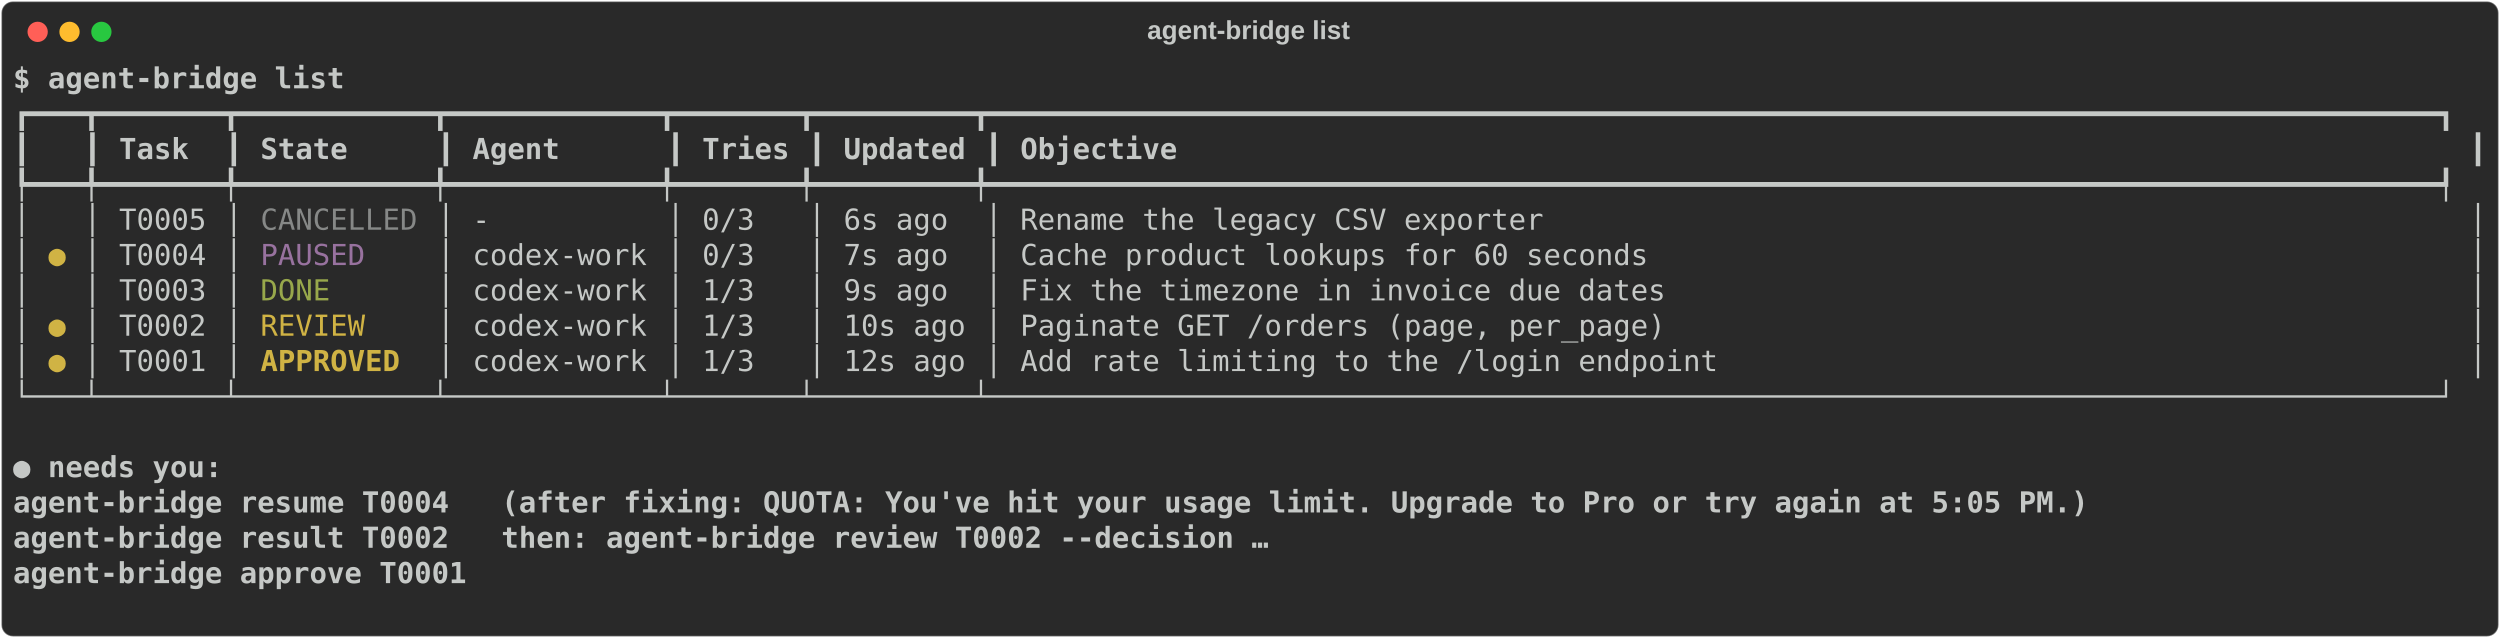
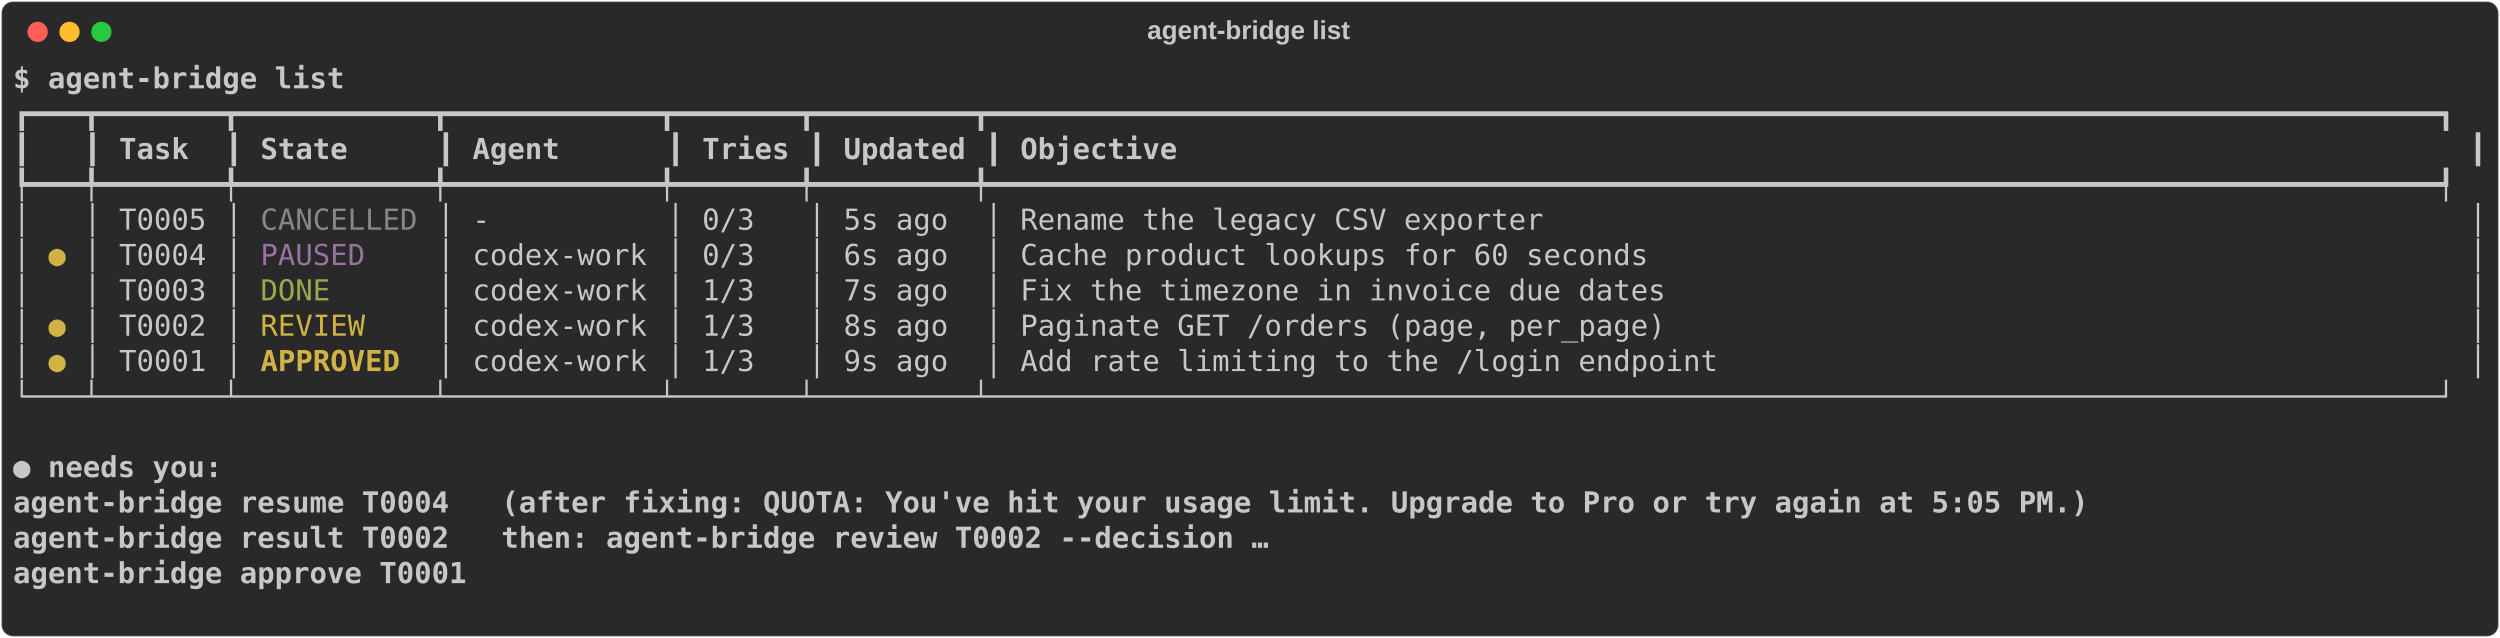
<svg xmlns="http://www.w3.org/2000/svg" class="rich-terminal" viewBox="0 0 1726 440.4">
  <style>

    @font-face {
        font-family: "Fira Code";
        src: local("FiraCode-Regular"),
                url("https://cdnjs.cloudflare.com/ajax/libs/firacode/6.2.0/woff2/FiraCode-Regular.woff2") format("woff2"),
                url("https://cdnjs.cloudflare.com/ajax/libs/firacode/6.2.0/woff/FiraCode-Regular.woff") format("woff");
        font-style: normal;
        font-weight: 400;
    }
    @font-face {
        font-family: "Fira Code";
        src: local("FiraCode-Bold"),
                url("https://cdnjs.cloudflare.com/ajax/libs/firacode/6.2.0/woff2/FiraCode-Bold.woff2") format("woff2"),
                url("https://cdnjs.cloudflare.com/ajax/libs/firacode/6.2.0/woff/FiraCode-Bold.woff") format("woff");
        font-style: bold;
        font-weight: 700;
    }

-     .terminal-2462247750-matrix {
+     .terminal-4027050799-matrix {
        font-family: Fira Code, monospace;
        font-size: 20px;
        line-height: 24.4px;
        font-variant-east-asian: full-width;
    }

-     .terminal-2462247750-title {
+     .terminal-4027050799-title {
        font-size: 18px;
        font-weight: bold;
        font-family: arial;
    }

-     .terminal-2462247750-r1 { fill: #c5c8c6;font-weight: bold }
- .terminal-2462247750-r2 { fill: #c5c8c6 }
- .terminal-2462247750-r3 { fill: #868887 }
- .terminal-2462247750-r4 { fill: #d0b344;font-weight: bold }
- .terminal-2462247750-r5 { fill: #98729f }
- .terminal-2462247750-r6 { fill: #98a84b }
- .terminal-2462247750-r7 { fill: #d0b344 }
+     .terminal-4027050799-r1 { fill: #c5c8c6;font-weight: bold }
+ .terminal-4027050799-r2 { fill: #c5c8c6 }
+ .terminal-4027050799-r3 { fill: #868887 }
+ .terminal-4027050799-r4 { fill: #d0b344;font-weight: bold }
+ .terminal-4027050799-r5 { fill: #98729f }
+ .terminal-4027050799-r6 { fill: #98a84b }
+ .terminal-4027050799-r7 { fill: #d0b344 }
    </style>
  <defs>
-     <clipPath id="terminal-2462247750-clip-terminal">
+     <clipPath id="terminal-4027050799-clip-terminal">
      <rect x="0" y="0" width="1707.0" height="389.4" />
    </clipPath>
-     <clipPath id="terminal-2462247750-line-0">
+     <clipPath id="terminal-4027050799-line-0">
      <rect x="0" y="1.5" width="1708" height="24.65" />
    </clipPath>
-     <clipPath id="terminal-2462247750-line-1">
+     <clipPath id="terminal-4027050799-line-1">
      <rect x="0" y="25.9" width="1708" height="24.65" />
    </clipPath>
-     <clipPath id="terminal-2462247750-line-2">
+     <clipPath id="terminal-4027050799-line-2">
      <rect x="0" y="50.3" width="1708" height="24.65" />
    </clipPath>
-     <clipPath id="terminal-2462247750-line-3">
+     <clipPath id="terminal-4027050799-line-3">
      <rect x="0" y="74.7" width="1708" height="24.65" />
    </clipPath>
-     <clipPath id="terminal-2462247750-line-4">
+     <clipPath id="terminal-4027050799-line-4">
      <rect x="0" y="99.1" width="1708" height="24.65" />
    </clipPath>
-     <clipPath id="terminal-2462247750-line-5">
+     <clipPath id="terminal-4027050799-line-5">
      <rect x="0" y="123.5" width="1708" height="24.65" />
    </clipPath>
-     <clipPath id="terminal-2462247750-line-6">
+     <clipPath id="terminal-4027050799-line-6">
      <rect x="0" y="147.9" width="1708" height="24.65" />
    </clipPath>
-     <clipPath id="terminal-2462247750-line-7">
+     <clipPath id="terminal-4027050799-line-7">
      <rect x="0" y="172.3" width="1708" height="24.65" />
    </clipPath>
-     <clipPath id="terminal-2462247750-line-8">
+     <clipPath id="terminal-4027050799-line-8">
      <rect x="0" y="196.7" width="1708" height="24.65" />
    </clipPath>
-     <clipPath id="terminal-2462247750-line-9">
+     <clipPath id="terminal-4027050799-line-9">
      <rect x="0" y="221.1" width="1708" height="24.65" />
    </clipPath>
-     <clipPath id="terminal-2462247750-line-10">
+     <clipPath id="terminal-4027050799-line-10">
      <rect x="0" y="245.5" width="1708" height="24.65" />
    </clipPath>
-     <clipPath id="terminal-2462247750-line-11">
+     <clipPath id="terminal-4027050799-line-11">
      <rect x="0" y="269.9" width="1708" height="24.65" />
    </clipPath>
-     <clipPath id="terminal-2462247750-line-12">
+     <clipPath id="terminal-4027050799-line-12">
      <rect x="0" y="294.3" width="1708" height="24.65" />
    </clipPath>
-     <clipPath id="terminal-2462247750-line-13">
+     <clipPath id="terminal-4027050799-line-13">
      <rect x="0" y="318.7" width="1708" height="24.65" />
    </clipPath>
-     <clipPath id="terminal-2462247750-line-14">
+     <clipPath id="terminal-4027050799-line-14">
      <rect x="0" y="343.1" width="1708" height="24.65" />
    </clipPath>
  </defs>
  <rect fill="#292929" stroke="rgba(255,255,255,0.35)" stroke-width="1" x="1" y="1" width="1724" height="438.4" rx="8" />
-   <text class="terminal-2462247750-title" fill="#c5c8c6" text-anchor="middle" x="862" y="27">agent-bridge list</text>
+   <text class="terminal-4027050799-title" fill="#c5c8c6" text-anchor="middle" x="862" y="27">agent-bridge list</text>
  <g transform="translate(26,22)">
    <circle cx="0" cy="0" r="7" fill="#ff5f57" />
    <circle cx="22" cy="0" r="7" fill="#febc2e" />
    <circle cx="44" cy="0" r="7" fill="#28c840" />
  </g>
-   <g transform="translate(9, 41)" clip-path="url(#terminal-2462247750-clip-terminal)">
-     <g class="terminal-2462247750-matrix">
-       <text class="terminal-2462247750-r1" x="0" y="20" textLength="231.8" clip-path="url(#terminal-2462247750-line-0)">$ agent-bridge list</text>
-       <text class="terminal-2462247750-r2" x="1708" y="20" textLength="12.2" clip-path="url(#terminal-2462247750-line-0)">
- </text>
-       <text class="terminal-2462247750-r2" x="0" y="44.4" textLength="1708" clip-path="url(#terminal-2462247750-line-1)">┏━━━┳━━━━━━━┳━━━━━━━━━━━┳━━━━━━━━━━━━┳━━━━━━━┳━━━━━━━━━┳━━━━━━━━━━━━━━━━━━━━━━━━━━━━━━━━━━━━━━━━━━━━━━━━━━━━━━━━━━━━━━━━━━━━━━━━━━━━━━━━━━━┓</text>
-       <text class="terminal-2462247750-r2" x="1708" y="44.4" textLength="12.2" clip-path="url(#terminal-2462247750-line-1)">
- </text>
-       <text class="terminal-2462247750-r2" x="0" y="68.8" textLength="12.2" clip-path="url(#terminal-2462247750-line-2)">┃</text>
-       <text class="terminal-2462247750-r2" x="48.8" y="68.8" textLength="12.2" clip-path="url(#terminal-2462247750-line-2)">┃</text>
-       <text class="terminal-2462247750-r1" x="73.2" y="68.8" textLength="61" clip-path="url(#terminal-2462247750-line-2)">Task </text>
-       <text class="terminal-2462247750-r2" x="146.4" y="68.8" textLength="12.2" clip-path="url(#terminal-2462247750-line-2)">┃</text>
-       <text class="terminal-2462247750-r1" x="170.8" y="68.8" textLength="109.8" clip-path="url(#terminal-2462247750-line-2)">State    </text>
-       <text class="terminal-2462247750-r2" x="292.8" y="68.8" textLength="12.2" clip-path="url(#terminal-2462247750-line-2)">┃</text>
-       <text class="terminal-2462247750-r1" x="317.2" y="68.8" textLength="122" clip-path="url(#terminal-2462247750-line-2)">Agent     </text>
-       <text class="terminal-2462247750-r2" x="451.4" y="68.8" textLength="12.2" clip-path="url(#terminal-2462247750-line-2)">┃</text>
-       <text class="terminal-2462247750-r1" x="475.8" y="68.8" textLength="61" clip-path="url(#terminal-2462247750-line-2)">Tries</text>
-       <text class="terminal-2462247750-r2" x="549" y="68.8" textLength="12.2" clip-path="url(#terminal-2462247750-line-2)">┃</text>
-       <text class="terminal-2462247750-r1" x="573.4" y="68.8" textLength="85.4" clip-path="url(#terminal-2462247750-line-2)">Updated</text>
-       <text class="terminal-2462247750-r2" x="671" y="68.8" textLength="12.2" clip-path="url(#terminal-2462247750-line-2)">┃</text>
-       <text class="terminal-2462247750-r1" x="695.4" y="68.8" textLength="988.2" clip-path="url(#terminal-2462247750-line-2)">Objective                                                                        </text>
-       <text class="terminal-2462247750-r2" x="1695.8" y="68.8" textLength="12.2" clip-path="url(#terminal-2462247750-line-2)">┃</text>
-       <text class="terminal-2462247750-r2" x="1708" y="68.8" textLength="12.2" clip-path="url(#terminal-2462247750-line-2)">
- </text>
-       <text class="terminal-2462247750-r2" x="0" y="93.2" textLength="1708" clip-path="url(#terminal-2462247750-line-3)">┡━━━╇━━━━━━━╇━━━━━━━━━━━╇━━━━━━━━━━━━╇━━━━━━━╇━━━━━━━━━╇━━━━━━━━━━━━━━━━━━━━━━━━━━━━━━━━━━━━━━━━━━━━━━━━━━━━━━━━━━━━━━━━━━━━━━━━━━━━━━━━━━━┩</text>
-       <text class="terminal-2462247750-r2" x="1708" y="93.2" textLength="12.2" clip-path="url(#terminal-2462247750-line-3)">
- </text>
-       <text class="terminal-2462247750-r2" x="0" y="117.6" textLength="12.2" clip-path="url(#terminal-2462247750-line-4)">│</text>
-       <text class="terminal-2462247750-r2" x="48.8" y="117.6" textLength="12.2" clip-path="url(#terminal-2462247750-line-4)">│</text>
-       <text class="terminal-2462247750-r2" x="73.2" y="117.6" textLength="61" clip-path="url(#terminal-2462247750-line-4)">T0005</text>
-       <text class="terminal-2462247750-r2" x="146.4" y="117.6" textLength="12.2" clip-path="url(#terminal-2462247750-line-4)">│</text>
-       <text class="terminal-2462247750-r3" x="170.8" y="117.6" textLength="109.8" clip-path="url(#terminal-2462247750-line-4)">CANCELLED</text>
-       <text class="terminal-2462247750-r2" x="292.8" y="117.6" textLength="12.2" clip-path="url(#terminal-2462247750-line-4)">│</text>
-       <text class="terminal-2462247750-r2" x="317.2" y="117.6" textLength="122" clip-path="url(#terminal-2462247750-line-4)">-         </text>
-       <text class="terminal-2462247750-r2" x="451.4" y="117.6" textLength="12.2" clip-path="url(#terminal-2462247750-line-4)">│</text>
-       <text class="terminal-2462247750-r2" x="475.8" y="117.6" textLength="61" clip-path="url(#terminal-2462247750-line-4)">0/3  </text>
-       <text class="terminal-2462247750-r2" x="549" y="117.6" textLength="12.2" clip-path="url(#terminal-2462247750-line-4)">│</text>
-       <text class="terminal-2462247750-r2" x="573.4" y="117.6" textLength="85.4" clip-path="url(#terminal-2462247750-line-4)">6s ago </text>
-       <text class="terminal-2462247750-r2" x="671" y="117.6" textLength="12.2" clip-path="url(#terminal-2462247750-line-4)">│</text>
-       <text class="terminal-2462247750-r2" x="695.4" y="117.6" textLength="988.2" clip-path="url(#terminal-2462247750-line-4)">Rename the legacy CSV exporter                                                   </text>
-       <text class="terminal-2462247750-r2" x="1695.8" y="117.6" textLength="12.2" clip-path="url(#terminal-2462247750-line-4)">│</text>
-       <text class="terminal-2462247750-r2" x="1708" y="117.6" textLength="12.2" clip-path="url(#terminal-2462247750-line-4)">
- </text>
-       <text class="terminal-2462247750-r2" x="0" y="142" textLength="12.2" clip-path="url(#terminal-2462247750-line-5)">│</text>
-       <text class="terminal-2462247750-r4" x="24.4" y="142" textLength="12.2" clip-path="url(#terminal-2462247750-line-5)">●</text>
-       <text class="terminal-2462247750-r2" x="48.8" y="142" textLength="12.2" clip-path="url(#terminal-2462247750-line-5)">│</text>
-       <text class="terminal-2462247750-r2" x="73.2" y="142" textLength="61" clip-path="url(#terminal-2462247750-line-5)">T0004</text>
-       <text class="terminal-2462247750-r2" x="146.4" y="142" textLength="12.2" clip-path="url(#terminal-2462247750-line-5)">│</text>
-       <text class="terminal-2462247750-r5" x="170.8" y="142" textLength="109.8" clip-path="url(#terminal-2462247750-line-5)">PAUSED   </text>
-       <text class="terminal-2462247750-r2" x="292.8" y="142" textLength="12.2" clip-path="url(#terminal-2462247750-line-5)">│</text>
-       <text class="terminal-2462247750-r2" x="317.2" y="142" textLength="122" clip-path="url(#terminal-2462247750-line-5)">codex-work</text>
-       <text class="terminal-2462247750-r2" x="451.4" y="142" textLength="12.2" clip-path="url(#terminal-2462247750-line-5)">│</text>
-       <text class="terminal-2462247750-r2" x="475.8" y="142" textLength="61" clip-path="url(#terminal-2462247750-line-5)">0/3  </text>
-       <text class="terminal-2462247750-r2" x="549" y="142" textLength="12.2" clip-path="url(#terminal-2462247750-line-5)">│</text>
-       <text class="terminal-2462247750-r2" x="573.4" y="142" textLength="85.4" clip-path="url(#terminal-2462247750-line-5)">7s ago </text>
-       <text class="terminal-2462247750-r2" x="671" y="142" textLength="12.2" clip-path="url(#terminal-2462247750-line-5)">│</text>
-       <text class="terminal-2462247750-r2" x="695.4" y="142" textLength="988.2" clip-path="url(#terminal-2462247750-line-5)">Cache product lookups for 60 seconds                                             </text>
-       <text class="terminal-2462247750-r2" x="1695.8" y="142" textLength="12.2" clip-path="url(#terminal-2462247750-line-5)">│</text>
-       <text class="terminal-2462247750-r2" x="1708" y="142" textLength="12.2" clip-path="url(#terminal-2462247750-line-5)">
- </text>
-       <text class="terminal-2462247750-r2" x="0" y="166.4" textLength="12.2" clip-path="url(#terminal-2462247750-line-6)">│</text>
-       <text class="terminal-2462247750-r2" x="48.8" y="166.4" textLength="12.2" clip-path="url(#terminal-2462247750-line-6)">│</text>
-       <text class="terminal-2462247750-r2" x="73.2" y="166.4" textLength="61" clip-path="url(#terminal-2462247750-line-6)">T0003</text>
-       <text class="terminal-2462247750-r2" x="146.4" y="166.4" textLength="12.2" clip-path="url(#terminal-2462247750-line-6)">│</text>
-       <text class="terminal-2462247750-r6" x="170.8" y="166.4" textLength="109.8" clip-path="url(#terminal-2462247750-line-6)">DONE     </text>
-       <text class="terminal-2462247750-r2" x="292.8" y="166.4" textLength="12.2" clip-path="url(#terminal-2462247750-line-6)">│</text>
-       <text class="terminal-2462247750-r2" x="317.2" y="166.4" textLength="122" clip-path="url(#terminal-2462247750-line-6)">codex-work</text>
-       <text class="terminal-2462247750-r2" x="451.4" y="166.4" textLength="12.2" clip-path="url(#terminal-2462247750-line-6)">│</text>
-       <text class="terminal-2462247750-r2" x="475.8" y="166.4" textLength="61" clip-path="url(#terminal-2462247750-line-6)">1/3  </text>
-       <text class="terminal-2462247750-r2" x="549" y="166.4" textLength="12.2" clip-path="url(#terminal-2462247750-line-6)">│</text>
-       <text class="terminal-2462247750-r2" x="573.4" y="166.4" textLength="85.4" clip-path="url(#terminal-2462247750-line-6)">9s ago </text>
-       <text class="terminal-2462247750-r2" x="671" y="166.4" textLength="12.2" clip-path="url(#terminal-2462247750-line-6)">│</text>
-       <text class="terminal-2462247750-r2" x="695.4" y="166.4" textLength="988.2" clip-path="url(#terminal-2462247750-line-6)">Fix the timezone in invoice due dates                                            </text>
-       <text class="terminal-2462247750-r2" x="1695.8" y="166.4" textLength="12.2" clip-path="url(#terminal-2462247750-line-6)">│</text>
-       <text class="terminal-2462247750-r2" x="1708" y="166.4" textLength="12.2" clip-path="url(#terminal-2462247750-line-6)">
- </text>
-       <text class="terminal-2462247750-r2" x="0" y="190.8" textLength="12.2" clip-path="url(#terminal-2462247750-line-7)">│</text>
-       <text class="terminal-2462247750-r4" x="24.4" y="190.8" textLength="12.2" clip-path="url(#terminal-2462247750-line-7)">●</text>
-       <text class="terminal-2462247750-r2" x="48.8" y="190.8" textLength="12.2" clip-path="url(#terminal-2462247750-line-7)">│</text>
-       <text class="terminal-2462247750-r2" x="73.2" y="190.8" textLength="61" clip-path="url(#terminal-2462247750-line-7)">T0002</text>
-       <text class="terminal-2462247750-r2" x="146.4" y="190.8" textLength="12.2" clip-path="url(#terminal-2462247750-line-7)">│</text>
-       <text class="terminal-2462247750-r7" x="170.8" y="190.8" textLength="109.8" clip-path="url(#terminal-2462247750-line-7)">REVIEW   </text>
-       <text class="terminal-2462247750-r2" x="292.8" y="190.8" textLength="12.2" clip-path="url(#terminal-2462247750-line-7)">│</text>
-       <text class="terminal-2462247750-r2" x="317.2" y="190.8" textLength="122" clip-path="url(#terminal-2462247750-line-7)">codex-work</text>
-       <text class="terminal-2462247750-r2" x="451.4" y="190.8" textLength="12.2" clip-path="url(#terminal-2462247750-line-7)">│</text>
-       <text class="terminal-2462247750-r2" x="475.8" y="190.8" textLength="61" clip-path="url(#terminal-2462247750-line-7)">1/3  </text>
-       <text class="terminal-2462247750-r2" x="549" y="190.8" textLength="12.2" clip-path="url(#terminal-2462247750-line-7)">│</text>
-       <text class="terminal-2462247750-r2" x="573.4" y="190.8" textLength="85.4" clip-path="url(#terminal-2462247750-line-7)">10s ago</text>
-       <text class="terminal-2462247750-r2" x="671" y="190.8" textLength="12.2" clip-path="url(#terminal-2462247750-line-7)">│</text>
-       <text class="terminal-2462247750-r2" x="695.4" y="190.8" textLength="988.2" clip-path="url(#terminal-2462247750-line-7)">Paginate GET /orders (page, per_page)                                            </text>
-       <text class="terminal-2462247750-r2" x="1695.8" y="190.8" textLength="12.2" clip-path="url(#terminal-2462247750-line-7)">│</text>
-       <text class="terminal-2462247750-r2" x="1708" y="190.8" textLength="12.2" clip-path="url(#terminal-2462247750-line-7)">
- </text>
-       <text class="terminal-2462247750-r2" x="0" y="215.2" textLength="12.2" clip-path="url(#terminal-2462247750-line-8)">│</text>
-       <text class="terminal-2462247750-r4" x="24.4" y="215.2" textLength="12.2" clip-path="url(#terminal-2462247750-line-8)">●</text>
-       <text class="terminal-2462247750-r2" x="48.8" y="215.2" textLength="12.2" clip-path="url(#terminal-2462247750-line-8)">│</text>
-       <text class="terminal-2462247750-r2" x="73.2" y="215.2" textLength="61" clip-path="url(#terminal-2462247750-line-8)">T0001</text>
-       <text class="terminal-2462247750-r2" x="146.4" y="215.2" textLength="12.2" clip-path="url(#terminal-2462247750-line-8)">│</text>
-       <text class="terminal-2462247750-r4" x="170.8" y="215.2" textLength="109.8" clip-path="url(#terminal-2462247750-line-8)">APPROVED </text>
-       <text class="terminal-2462247750-r2" x="292.8" y="215.2" textLength="12.2" clip-path="url(#terminal-2462247750-line-8)">│</text>
-       <text class="terminal-2462247750-r2" x="317.2" y="215.2" textLength="122" clip-path="url(#terminal-2462247750-line-8)">codex-work</text>
-       <text class="terminal-2462247750-r2" x="451.4" y="215.2" textLength="12.2" clip-path="url(#terminal-2462247750-line-8)">│</text>
-       <text class="terminal-2462247750-r2" x="475.8" y="215.2" textLength="61" clip-path="url(#terminal-2462247750-line-8)">1/3  </text>
-       <text class="terminal-2462247750-r2" x="549" y="215.2" textLength="12.2" clip-path="url(#terminal-2462247750-line-8)">│</text>
-       <text class="terminal-2462247750-r2" x="573.4" y="215.2" textLength="85.4" clip-path="url(#terminal-2462247750-line-8)">12s ago</text>
-       <text class="terminal-2462247750-r2" x="671" y="215.2" textLength="12.2" clip-path="url(#terminal-2462247750-line-8)">│</text>
-       <text class="terminal-2462247750-r2" x="695.4" y="215.2" textLength="988.2" clip-path="url(#terminal-2462247750-line-8)">Add rate limiting to the /login endpoint                                         </text>
-       <text class="terminal-2462247750-r2" x="1695.8" y="215.2" textLength="12.2" clip-path="url(#terminal-2462247750-line-8)">│</text>
-       <text class="terminal-2462247750-r2" x="1708" y="215.2" textLength="12.2" clip-path="url(#terminal-2462247750-line-8)">
- </text>
-       <text class="terminal-2462247750-r2" x="0" y="239.6" textLength="1708" clip-path="url(#terminal-2462247750-line-9)">└───┴───────┴───────────┴────────────┴───────┴─────────┴───────────────────────────────────────────────────────────────────────────────────┘</text>
-       <text class="terminal-2462247750-r2" x="1708" y="239.6" textLength="12.2" clip-path="url(#terminal-2462247750-line-9)">
- </text>
-       <text class="terminal-2462247750-r2" x="1708" y="264" textLength="12.2" clip-path="url(#terminal-2462247750-line-10)">
- </text>
-       <text class="terminal-2462247750-r1" x="0" y="288.4" textLength="146.4" clip-path="url(#terminal-2462247750-line-11)">● needs you:</text>
-       <text class="terminal-2462247750-r2" x="1708" y="288.4" textLength="12.2" clip-path="url(#terminal-2462247750-line-11)">
- </text>
-       <text class="terminal-2462247750-r1" x="0" y="312.8" textLength="1476.2" clip-path="url(#terminal-2462247750-line-12)">  agent-bridge resume T0004   (after fixing: QUOTA: You've hit your usage limit. Upgrade to Pro or try again at 5:05 PM.)</text>
-       <text class="terminal-2462247750-r2" x="1708" y="312.8" textLength="12.2" clip-path="url(#terminal-2462247750-line-12)">
- </text>
-       <text class="terminal-2462247750-r1" x="0" y="337.2" textLength="902.8" clip-path="url(#terminal-2462247750-line-13)">  agent-bridge result T0002   then: agent-bridge review T0002 --decision …</text>
-       <text class="terminal-2462247750-r2" x="1708" y="337.2" textLength="12.2" clip-path="url(#terminal-2462247750-line-13)">
- </text>
-       <text class="terminal-2462247750-r1" x="0" y="361.6" textLength="341.6" clip-path="url(#terminal-2462247750-line-14)">  agent-bridge approve T0001</text>
-       <text class="terminal-2462247750-r2" x="1708" y="361.6" textLength="12.2" clip-path="url(#terminal-2462247750-line-14)">
- </text>
-       <text class="terminal-2462247750-r2" x="1708" y="386" textLength="12.2" clip-path="url(#terminal-2462247750-line-15)">
+   <g transform="translate(9, 41)" clip-path="url(#terminal-4027050799-clip-terminal)">
+     <g class="terminal-4027050799-matrix">
+       <text class="terminal-4027050799-r1" x="0" y="20" textLength="231.8" clip-path="url(#terminal-4027050799-line-0)">$ agent-bridge list</text>
+       <text class="terminal-4027050799-r2" x="1708" y="20" textLength="12.2" clip-path="url(#terminal-4027050799-line-0)">
+ </text>
+       <text class="terminal-4027050799-r2" x="0" y="44.4" textLength="1708" clip-path="url(#terminal-4027050799-line-1)">┏━━━┳━━━━━━━┳━━━━━━━━━━━┳━━━━━━━━━━━━┳━━━━━━━┳━━━━━━━━━┳━━━━━━━━━━━━━━━━━━━━━━━━━━━━━━━━━━━━━━━━━━━━━━━━━━━━━━━━━━━━━━━━━━━━━━━━━━━━━━━━━━━┓</text>
+       <text class="terminal-4027050799-r2" x="1708" y="44.4" textLength="12.2" clip-path="url(#terminal-4027050799-line-1)">
+ </text>
+       <text class="terminal-4027050799-r2" x="0" y="68.8" textLength="12.2" clip-path="url(#terminal-4027050799-line-2)">┃</text>
+       <text class="terminal-4027050799-r2" x="48.8" y="68.8" textLength="12.2" clip-path="url(#terminal-4027050799-line-2)">┃</text>
+       <text class="terminal-4027050799-r1" x="73.2" y="68.8" textLength="61" clip-path="url(#terminal-4027050799-line-2)">Task </text>
+       <text class="terminal-4027050799-r2" x="146.4" y="68.8" textLength="12.2" clip-path="url(#terminal-4027050799-line-2)">┃</text>
+       <text class="terminal-4027050799-r1" x="170.8" y="68.8" textLength="109.8" clip-path="url(#terminal-4027050799-line-2)">State    </text>
+       <text class="terminal-4027050799-r2" x="292.8" y="68.8" textLength="12.2" clip-path="url(#terminal-4027050799-line-2)">┃</text>
+       <text class="terminal-4027050799-r1" x="317.2" y="68.8" textLength="122" clip-path="url(#terminal-4027050799-line-2)">Agent     </text>
+       <text class="terminal-4027050799-r2" x="451.4" y="68.8" textLength="12.2" clip-path="url(#terminal-4027050799-line-2)">┃</text>
+       <text class="terminal-4027050799-r1" x="475.8" y="68.8" textLength="61" clip-path="url(#terminal-4027050799-line-2)">Tries</text>
+       <text class="terminal-4027050799-r2" x="549" y="68.8" textLength="12.2" clip-path="url(#terminal-4027050799-line-2)">┃</text>
+       <text class="terminal-4027050799-r1" x="573.4" y="68.8" textLength="85.4" clip-path="url(#terminal-4027050799-line-2)">Updated</text>
+       <text class="terminal-4027050799-r2" x="671" y="68.8" textLength="12.2" clip-path="url(#terminal-4027050799-line-2)">┃</text>
+       <text class="terminal-4027050799-r1" x="695.4" y="68.8" textLength="988.2" clip-path="url(#terminal-4027050799-line-2)">Objective                                                                        </text>
+       <text class="terminal-4027050799-r2" x="1695.8" y="68.8" textLength="12.2" clip-path="url(#terminal-4027050799-line-2)">┃</text>
+       <text class="terminal-4027050799-r2" x="1708" y="68.8" textLength="12.2" clip-path="url(#terminal-4027050799-line-2)">
+ </text>
+       <text class="terminal-4027050799-r2" x="0" y="93.2" textLength="1708" clip-path="url(#terminal-4027050799-line-3)">┡━━━╇━━━━━━━╇━━━━━━━━━━━╇━━━━━━━━━━━━╇━━━━━━━╇━━━━━━━━━╇━━━━━━━━━━━━━━━━━━━━━━━━━━━━━━━━━━━━━━━━━━━━━━━━━━━━━━━━━━━━━━━━━━━━━━━━━━━━━━━━━━━┩</text>
+       <text class="terminal-4027050799-r2" x="1708" y="93.2" textLength="12.2" clip-path="url(#terminal-4027050799-line-3)">
+ </text>
+       <text class="terminal-4027050799-r2" x="0" y="117.6" textLength="12.2" clip-path="url(#terminal-4027050799-line-4)">│</text>
+       <text class="terminal-4027050799-r2" x="48.8" y="117.6" textLength="12.2" clip-path="url(#terminal-4027050799-line-4)">│</text>
+       <text class="terminal-4027050799-r2" x="73.2" y="117.6" textLength="61" clip-path="url(#terminal-4027050799-line-4)">T0005</text>
+       <text class="terminal-4027050799-r2" x="146.4" y="117.6" textLength="12.2" clip-path="url(#terminal-4027050799-line-4)">│</text>
+       <text class="terminal-4027050799-r3" x="170.8" y="117.6" textLength="109.8" clip-path="url(#terminal-4027050799-line-4)">CANCELLED</text>
+       <text class="terminal-4027050799-r2" x="292.8" y="117.6" textLength="12.2" clip-path="url(#terminal-4027050799-line-4)">│</text>
+       <text class="terminal-4027050799-r2" x="317.2" y="117.6" textLength="122" clip-path="url(#terminal-4027050799-line-4)">-         </text>
+       <text class="terminal-4027050799-r2" x="451.4" y="117.6" textLength="12.2" clip-path="url(#terminal-4027050799-line-4)">│</text>
+       <text class="terminal-4027050799-r2" x="475.8" y="117.6" textLength="61" clip-path="url(#terminal-4027050799-line-4)">0/3  </text>
+       <text class="terminal-4027050799-r2" x="549" y="117.6" textLength="12.2" clip-path="url(#terminal-4027050799-line-4)">│</text>
+       <text class="terminal-4027050799-r2" x="573.4" y="117.6" textLength="85.4" clip-path="url(#terminal-4027050799-line-4)">5s ago </text>
+       <text class="terminal-4027050799-r2" x="671" y="117.6" textLength="12.2" clip-path="url(#terminal-4027050799-line-4)">│</text>
+       <text class="terminal-4027050799-r2" x="695.4" y="117.6" textLength="988.2" clip-path="url(#terminal-4027050799-line-4)">Rename the legacy CSV exporter                                                   </text>
+       <text class="terminal-4027050799-r2" x="1695.8" y="117.6" textLength="12.2" clip-path="url(#terminal-4027050799-line-4)">│</text>
+       <text class="terminal-4027050799-r2" x="1708" y="117.6" textLength="12.2" clip-path="url(#terminal-4027050799-line-4)">
+ </text>
+       <text class="terminal-4027050799-r2" x="0" y="142" textLength="12.2" clip-path="url(#terminal-4027050799-line-5)">│</text>
+       <text class="terminal-4027050799-r4" x="24.4" y="142" textLength="12.2" clip-path="url(#terminal-4027050799-line-5)">●</text>
+       <text class="terminal-4027050799-r2" x="48.8" y="142" textLength="12.2" clip-path="url(#terminal-4027050799-line-5)">│</text>
+       <text class="terminal-4027050799-r2" x="73.2" y="142" textLength="61" clip-path="url(#terminal-4027050799-line-5)">T0004</text>
+       <text class="terminal-4027050799-r2" x="146.4" y="142" textLength="12.2" clip-path="url(#terminal-4027050799-line-5)">│</text>
+       <text class="terminal-4027050799-r5" x="170.8" y="142" textLength="109.8" clip-path="url(#terminal-4027050799-line-5)">PAUSED   </text>
+       <text class="terminal-4027050799-r2" x="292.8" y="142" textLength="12.2" clip-path="url(#terminal-4027050799-line-5)">│</text>
+       <text class="terminal-4027050799-r2" x="317.2" y="142" textLength="122" clip-path="url(#terminal-4027050799-line-5)">codex-work</text>
+       <text class="terminal-4027050799-r2" x="451.4" y="142" textLength="12.2" clip-path="url(#terminal-4027050799-line-5)">│</text>
+       <text class="terminal-4027050799-r2" x="475.8" y="142" textLength="61" clip-path="url(#terminal-4027050799-line-5)">0/3  </text>
+       <text class="terminal-4027050799-r2" x="549" y="142" textLength="12.2" clip-path="url(#terminal-4027050799-line-5)">│</text>
+       <text class="terminal-4027050799-r2" x="573.4" y="142" textLength="85.4" clip-path="url(#terminal-4027050799-line-5)">6s ago </text>
+       <text class="terminal-4027050799-r2" x="671" y="142" textLength="12.2" clip-path="url(#terminal-4027050799-line-5)">│</text>
+       <text class="terminal-4027050799-r2" x="695.4" y="142" textLength="988.2" clip-path="url(#terminal-4027050799-line-5)">Cache product lookups for 60 seconds                                             </text>
+       <text class="terminal-4027050799-r2" x="1695.8" y="142" textLength="12.2" clip-path="url(#terminal-4027050799-line-5)">│</text>
+       <text class="terminal-4027050799-r2" x="1708" y="142" textLength="12.2" clip-path="url(#terminal-4027050799-line-5)">
+ </text>
+       <text class="terminal-4027050799-r2" x="0" y="166.4" textLength="12.2" clip-path="url(#terminal-4027050799-line-6)">│</text>
+       <text class="terminal-4027050799-r2" x="48.8" y="166.4" textLength="12.2" clip-path="url(#terminal-4027050799-line-6)">│</text>
+       <text class="terminal-4027050799-r2" x="73.2" y="166.4" textLength="61" clip-path="url(#terminal-4027050799-line-6)">T0003</text>
+       <text class="terminal-4027050799-r2" x="146.4" y="166.4" textLength="12.2" clip-path="url(#terminal-4027050799-line-6)">│</text>
+       <text class="terminal-4027050799-r6" x="170.8" y="166.4" textLength="109.8" clip-path="url(#terminal-4027050799-line-6)">DONE     </text>
+       <text class="terminal-4027050799-r2" x="292.8" y="166.4" textLength="12.2" clip-path="url(#terminal-4027050799-line-6)">│</text>
+       <text class="terminal-4027050799-r2" x="317.2" y="166.4" textLength="122" clip-path="url(#terminal-4027050799-line-6)">codex-work</text>
+       <text class="terminal-4027050799-r2" x="451.4" y="166.4" textLength="12.2" clip-path="url(#terminal-4027050799-line-6)">│</text>
+       <text class="terminal-4027050799-r2" x="475.8" y="166.4" textLength="61" clip-path="url(#terminal-4027050799-line-6)">1/3  </text>
+       <text class="terminal-4027050799-r2" x="549" y="166.4" textLength="12.2" clip-path="url(#terminal-4027050799-line-6)">│</text>
+       <text class="terminal-4027050799-r2" x="573.4" y="166.4" textLength="85.4" clip-path="url(#terminal-4027050799-line-6)">7s ago </text>
+       <text class="terminal-4027050799-r2" x="671" y="166.4" textLength="12.2" clip-path="url(#terminal-4027050799-line-6)">│</text>
+       <text class="terminal-4027050799-r2" x="695.4" y="166.4" textLength="988.2" clip-path="url(#terminal-4027050799-line-6)">Fix the timezone in invoice due dates                                            </text>
+       <text class="terminal-4027050799-r2" x="1695.8" y="166.4" textLength="12.2" clip-path="url(#terminal-4027050799-line-6)">│</text>
+       <text class="terminal-4027050799-r2" x="1708" y="166.4" textLength="12.2" clip-path="url(#terminal-4027050799-line-6)">
+ </text>
+       <text class="terminal-4027050799-r2" x="0" y="190.8" textLength="12.2" clip-path="url(#terminal-4027050799-line-7)">│</text>
+       <text class="terminal-4027050799-r4" x="24.4" y="190.8" textLength="12.2" clip-path="url(#terminal-4027050799-line-7)">●</text>
+       <text class="terminal-4027050799-r2" x="48.8" y="190.8" textLength="12.2" clip-path="url(#terminal-4027050799-line-7)">│</text>
+       <text class="terminal-4027050799-r2" x="73.2" y="190.8" textLength="61" clip-path="url(#terminal-4027050799-line-7)">T0002</text>
+       <text class="terminal-4027050799-r2" x="146.4" y="190.8" textLength="12.2" clip-path="url(#terminal-4027050799-line-7)">│</text>
+       <text class="terminal-4027050799-r7" x="170.8" y="190.8" textLength="109.8" clip-path="url(#terminal-4027050799-line-7)">REVIEW   </text>
+       <text class="terminal-4027050799-r2" x="292.8" y="190.8" textLength="12.2" clip-path="url(#terminal-4027050799-line-7)">│</text>
+       <text class="terminal-4027050799-r2" x="317.2" y="190.8" textLength="122" clip-path="url(#terminal-4027050799-line-7)">codex-work</text>
+       <text class="terminal-4027050799-r2" x="451.4" y="190.8" textLength="12.2" clip-path="url(#terminal-4027050799-line-7)">│</text>
+       <text class="terminal-4027050799-r2" x="475.8" y="190.8" textLength="61" clip-path="url(#terminal-4027050799-line-7)">1/3  </text>
+       <text class="terminal-4027050799-r2" x="549" y="190.8" textLength="12.2" clip-path="url(#terminal-4027050799-line-7)">│</text>
+       <text class="terminal-4027050799-r2" x="573.4" y="190.8" textLength="85.4" clip-path="url(#terminal-4027050799-line-7)">8s ago </text>
+       <text class="terminal-4027050799-r2" x="671" y="190.8" textLength="12.2" clip-path="url(#terminal-4027050799-line-7)">│</text>
+       <text class="terminal-4027050799-r2" x="695.4" y="190.8" textLength="988.2" clip-path="url(#terminal-4027050799-line-7)">Paginate GET /orders (page, per_page)                                            </text>
+       <text class="terminal-4027050799-r2" x="1695.8" y="190.8" textLength="12.2" clip-path="url(#terminal-4027050799-line-7)">│</text>
+       <text class="terminal-4027050799-r2" x="1708" y="190.8" textLength="12.2" clip-path="url(#terminal-4027050799-line-7)">
+ </text>
+       <text class="terminal-4027050799-r2" x="0" y="215.2" textLength="12.2" clip-path="url(#terminal-4027050799-line-8)">│</text>
+       <text class="terminal-4027050799-r4" x="24.4" y="215.2" textLength="12.2" clip-path="url(#terminal-4027050799-line-8)">●</text>
+       <text class="terminal-4027050799-r2" x="48.8" y="215.2" textLength="12.2" clip-path="url(#terminal-4027050799-line-8)">│</text>
+       <text class="terminal-4027050799-r2" x="73.2" y="215.2" textLength="61" clip-path="url(#terminal-4027050799-line-8)">T0001</text>
+       <text class="terminal-4027050799-r2" x="146.4" y="215.2" textLength="12.2" clip-path="url(#terminal-4027050799-line-8)">│</text>
+       <text class="terminal-4027050799-r4" x="170.8" y="215.2" textLength="109.8" clip-path="url(#terminal-4027050799-line-8)">APPROVED </text>
+       <text class="terminal-4027050799-r2" x="292.8" y="215.2" textLength="12.2" clip-path="url(#terminal-4027050799-line-8)">│</text>
+       <text class="terminal-4027050799-r2" x="317.2" y="215.2" textLength="122" clip-path="url(#terminal-4027050799-line-8)">codex-work</text>
+       <text class="terminal-4027050799-r2" x="451.4" y="215.2" textLength="12.2" clip-path="url(#terminal-4027050799-line-8)">│</text>
+       <text class="terminal-4027050799-r2" x="475.8" y="215.2" textLength="61" clip-path="url(#terminal-4027050799-line-8)">1/3  </text>
+       <text class="terminal-4027050799-r2" x="549" y="215.2" textLength="12.2" clip-path="url(#terminal-4027050799-line-8)">│</text>
+       <text class="terminal-4027050799-r2" x="573.4" y="215.2" textLength="85.4" clip-path="url(#terminal-4027050799-line-8)">9s ago </text>
+       <text class="terminal-4027050799-r2" x="671" y="215.2" textLength="12.2" clip-path="url(#terminal-4027050799-line-8)">│</text>
+       <text class="terminal-4027050799-r2" x="695.4" y="215.2" textLength="988.2" clip-path="url(#terminal-4027050799-line-8)">Add rate limiting to the /login endpoint                                         </text>
+       <text class="terminal-4027050799-r2" x="1695.8" y="215.2" textLength="12.2" clip-path="url(#terminal-4027050799-line-8)">│</text>
+       <text class="terminal-4027050799-r2" x="1708" y="215.2" textLength="12.2" clip-path="url(#terminal-4027050799-line-8)">
+ </text>
+       <text class="terminal-4027050799-r2" x="0" y="239.6" textLength="1708" clip-path="url(#terminal-4027050799-line-9)">└───┴───────┴───────────┴────────────┴───────┴─────────┴───────────────────────────────────────────────────────────────────────────────────┘</text>
+       <text class="terminal-4027050799-r2" x="1708" y="239.6" textLength="12.2" clip-path="url(#terminal-4027050799-line-9)">
+ </text>
+       <text class="terminal-4027050799-r2" x="1708" y="264" textLength="12.2" clip-path="url(#terminal-4027050799-line-10)">
+ </text>
+       <text class="terminal-4027050799-r1" x="0" y="288.4" textLength="146.4" clip-path="url(#terminal-4027050799-line-11)">● needs you:</text>
+       <text class="terminal-4027050799-r2" x="1708" y="288.4" textLength="12.2" clip-path="url(#terminal-4027050799-line-11)">
+ </text>
+       <text class="terminal-4027050799-r1" x="0" y="312.8" textLength="1476.2" clip-path="url(#terminal-4027050799-line-12)">  agent-bridge resume T0004   (after fixing: QUOTA: You've hit your usage limit. Upgrade to Pro or try again at 5:05 PM.)</text>
+       <text class="terminal-4027050799-r2" x="1708" y="312.8" textLength="12.2" clip-path="url(#terminal-4027050799-line-12)">
+ </text>
+       <text class="terminal-4027050799-r1" x="0" y="337.2" textLength="902.8" clip-path="url(#terminal-4027050799-line-13)">  agent-bridge result T0002   then: agent-bridge review T0002 --decision …</text>
+       <text class="terminal-4027050799-r2" x="1708" y="337.2" textLength="12.2" clip-path="url(#terminal-4027050799-line-13)">
+ </text>
+       <text class="terminal-4027050799-r1" x="0" y="361.6" textLength="341.6" clip-path="url(#terminal-4027050799-line-14)">  agent-bridge approve T0001</text>
+       <text class="terminal-4027050799-r2" x="1708" y="361.6" textLength="12.2" clip-path="url(#terminal-4027050799-line-14)">
+ </text>
+       <text class="terminal-4027050799-r2" x="1708" y="386" textLength="12.2" clip-path="url(#terminal-4027050799-line-15)">
</text>
    </g>
  </g>
</svg>
